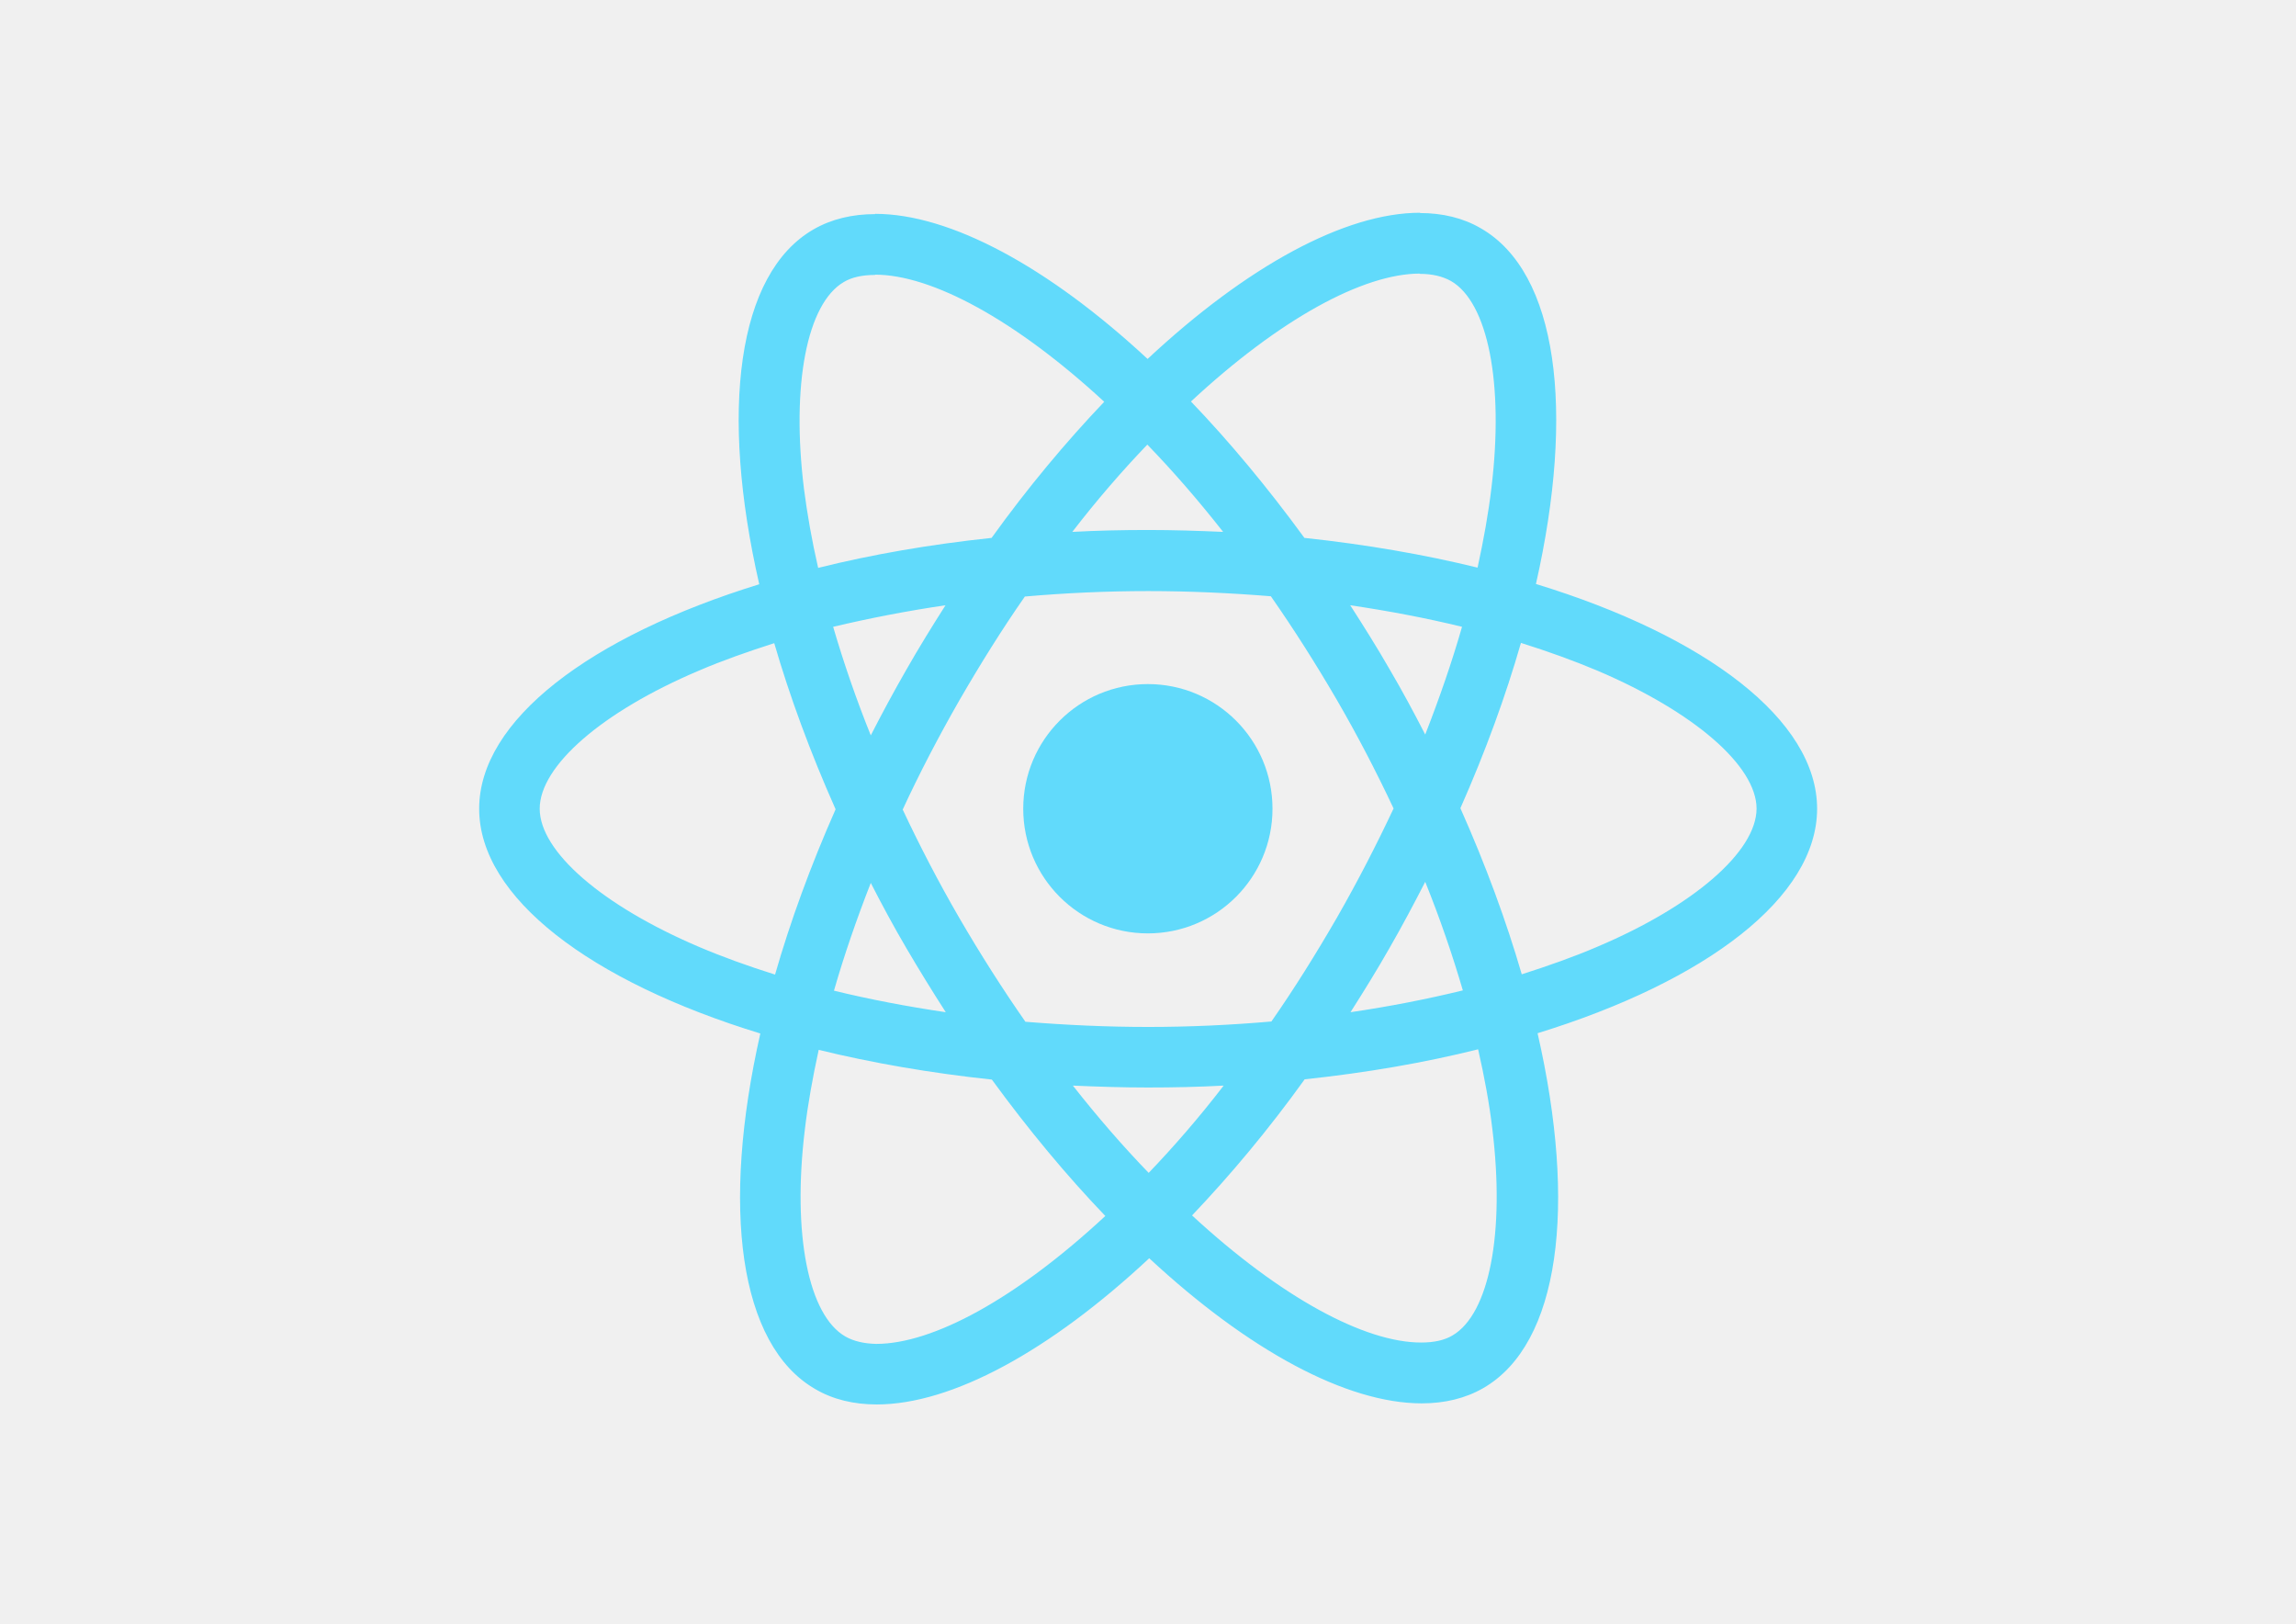
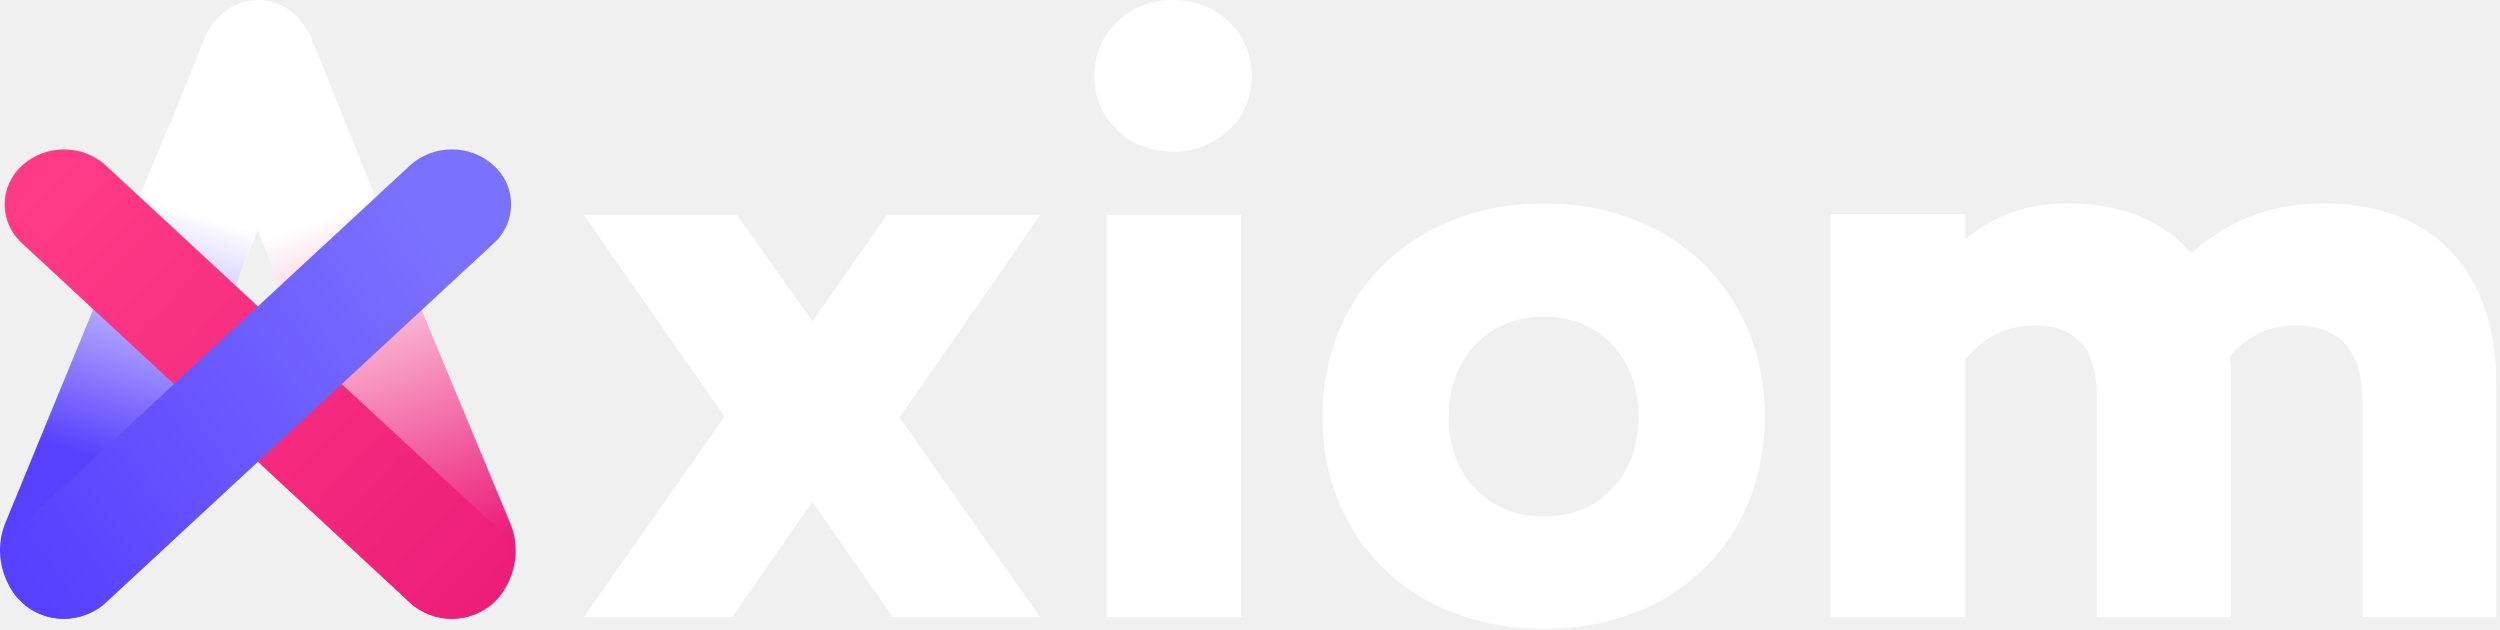
- <svg xmlns="http://www.w3.org/2000/svg" viewBox="0 0 841.9 595.3">
-   <g fill="#61DAFB">
-     <path d="M666.3 296.5c0-32.5-40.7-63.3-103.1-82.4 14.4-63.6 8-114.2-20.2-130.4-6.5-3.8-14.1-5.6-22.4-5.6v22.3c4.6 0 8.3.9 11.4 2.6 13.6 7.8 19.5 37.5 14.9 75.7-1.1 9.4-2.9 19.3-5.1 29.4-19.6-4.8-41-8.5-63.5-10.9-13.5-18.5-27.5-35.3-41.6-50 32.6-30.3 63.2-46.9 84-46.9V78c-27.5 0-63.5 19.6-99.9 53.6-36.4-33.8-72.4-53.2-99.9-53.2v22.3c20.7 0 51.4 16.5 84 46.6-14 14.7-28 31.4-41.3 49.9-22.6 2.4-44 6.1-63.6 11-2.3-10-4-19.7-5.2-29-4.7-38.2 1.1-67.9 14.6-75.8 3-1.8 6.9-2.6 11.5-2.6V78.5c-8.4 0-16 1.8-22.6 5.6-28.1 16.2-34.4 66.7-19.9 130.1-62.2 19.2-102.7 49.9-102.7 82.3 0 32.5 40.7 63.3 103.1 82.4-14.4 63.6-8 114.2 20.2 130.4 6.5 3.8 14.1 5.6 22.5 5.6 27.5 0 63.5-19.6 99.9-53.6 36.4 33.8 72.4 53.2 99.9 53.2 8.4 0 16-1.8 22.6-5.6 28.1-16.2 34.4-66.7 19.9-130.1 62-19.1 102.5-49.9 102.5-82.3zm-130.2-66.7c-3.7 12.9-8.3 26.2-13.5 39.5-4.1-8-8.4-16-13.1-24-4.6-8-9.5-15.8-14.4-23.4 14.2 2.1 27.9 4.7 41 7.9zm-45.8 106.5c-7.8 13.5-15.8 26.3-24.1 38.2-14.9 1.3-30 2-45.2 2-15.1 0-30.2-.7-45-1.9-8.3-11.9-16.4-24.6-24.2-38-7.6-13.1-14.5-26.4-20.8-39.8 6.2-13.4 13.2-26.8 20.7-39.9 7.8-13.5 15.8-26.3 24.1-38.2 14.9-1.3 30-2 45.2-2 15.1 0 30.2.7 45 1.9 8.3 11.9 16.4 24.6 24.2 38 7.6 13.1 14.5 26.4 20.8 39.8-6.3 13.4-13.2 26.8-20.7 39.9zm32.3-13c5.4 13.4 10 26.8 13.8 39.8-13.1 3.2-26.9 5.9-41.2 8 4.9-7.7 9.8-15.6 14.4-23.7 4.6-8 8.9-16.1 13-24.1zM421.2 430c-9.3-9.6-18.6-20.3-27.8-32 9 .4 18.2.7 27.5.7 9.4 0 18.7-.2 27.8-.7-9 11.7-18.3 22.4-27.5 32zm-74.4-58.9c-14.2-2.1-27.9-4.7-41-7.9 3.7-12.9 8.3-26.2 13.5-39.5 4.1 8 8.4 16 13.1 24 4.7 8 9.5 15.8 14.4 23.4zM420.7 163c9.3 9.6 18.6 20.3 27.8 32-9-.4-18.2-.7-27.5-.7-9.4 0-18.7.2-27.8.7 9-11.7 18.3-22.4 27.5-32zm-74 58.9c-4.9 7.7-9.8 15.6-14.4 23.7-4.6 8-8.9 16-13 24-5.4-13.4-10-26.8-13.8-39.8 13.1-3.1 26.9-5.8 41.2-7.9zm-90.5 125.2c-35.4-15.1-58.3-34.9-58.3-50.6 0-15.7 22.9-35.6 58.3-50.6 8.6-3.7 18-7 27.7-10.1 5.7 19.6 13.2 40 22.5 60.9-9.2 20.8-16.6 41.1-22.2 60.6-9.9-3.1-19.3-6.5-28-10.2zM310 490c-13.6-7.8-19.5-37.5-14.9-75.7 1.1-9.4 2.9-19.3 5.1-29.4 19.6 4.8 41 8.5 63.5 10.9 13.5 18.5 27.5 35.3 41.6 50-32.6 30.3-63.2 46.9-84 46.9-4.5-.1-8.3-1-11.3-2.7zm237.2-76.2c4.7 38.2-1.1 67.9-14.6 75.8-3 1.8-6.9 2.6-11.5 2.6-20.7 0-51.4-16.5-84-46.6 14-14.7 28-31.4 41.3-49.9 22.6-2.4 44-6.1 63.6-11 2.3 10.1 4.1 19.8 5.2 29.1zm38.5-66.7c-8.6 3.7-18 7-27.7 10.1-5.7-19.6-13.2-40-22.5-60.9 9.2-20.8 16.6-41.1 22.2-60.6 9.9 3.1 19.3 6.5 28.1 10.2 35.4 15.1 58.3 34.9 58.3 50.6-.1 15.7-23 35.6-58.4 50.6zM320.8 78.4z" />
-     <circle cx="420.9" cy="296.5" r="45.7" />
-     <path d="M520.5 78.1z" />
+ <svg xmlns="http://www.w3.org/2000/svg" width="151" height="38" viewBox="0 0 151 38" fill="none">
+   <g clip-path="url(#clip0_12096_17)">
+     <path d="M54.322 25.209L62.826 37.272H53.922L49.069 30.314L44.217 37.272H35.262L43.766 25.159L35.262 12.995H44.516L49.069 19.402L53.571 12.995H62.826L54.371 25.159L54.322 25.209Z" fill="white" />
+     <path d="M66.094 4.608C66.094 1.953 68.199 0 70.854 0C73.459 0 75.613 1.953 75.613 4.608C75.613 7.214 73.459 9.167 70.854 9.167C68.199 9.167 66.094 7.214 66.094 4.608ZM74.963 12.977V37.272H66.846V12.975L74.963 12.977Z" fill="white" />
+     <path d="M106.591 25.159C106.591 32.705 101.079 37.986 93.26 37.986C85.442 37.986 79.879 32.705 79.879 25.159C79.879 17.664 85.442 12.281 93.26 12.281C101.079 12.281 106.591 17.664 106.591 25.159ZM98.973 25.159C98.973 21.637 96.619 19.123 93.26 19.123C89.853 19.123 87.497 21.637 87.497 25.159C87.497 28.731 89.853 31.195 93.26 31.195C96.622 31.195 98.976 28.731 98.976 25.159H98.973Z" fill="white" />
+     <path d="M150.776 23.169V37.269H142.686V24.172C142.686 20.86 140.986 19.656 138.69 19.656C137.241 19.656 135.941 20.108 134.693 21.513C134.736 21.98 134.752 22.449 134.743 22.918V37.272H126.649V23.922C126.649 20.611 124.951 19.657 122.903 19.657C121.305 19.657 119.906 20.26 118.708 21.714V37.269H110.566V12.934H118.708V14.438C120.406 13.084 122.254 12.281 124.951 12.281C128.048 12.281 130.595 13.285 132.344 15.291C134.743 13.235 137.239 12.281 140.386 12.281C146.68 12.281 150.776 16.145 150.776 23.169Z" fill="white" />
+     <path d="M15.586 0C16.987 0 18.257 0.929 18.841 2.38L30.544 31.449C31.37 33.498 30.579 35.921 28.781 36.861C26.983 37.8 24.857 36.901 24.031 34.853L15.583 13.863L7.116 34.855C6.29 36.903 4.163 37.8 2.366 36.859C0.568 35.919 -0.216 33.495 0.61 31.447L12.332 2.377C12.916 0.928 14.187 0 15.586 0Z" fill="white" />
+     <path d="M10.128 7.757L0.351 31.517C-0.533 33.588 0.31 36.043 2.234 36.996C4.159 37.948 6.438 37.039 7.321 34.967L15.576 13.788L10.128 7.757Z" fill="url(#paint0_linear_12096_17)" />
+     <path d="M22.134 10.719L15.574 13.895L23.761 34.975C24.651 37.037 26.943 37.946 28.893 37C30.843 36.053 31.686 33.61 30.796 31.546L22.134 10.719Z" fill="url(#paint1_linear_12096_17)" />
+     <path d="M3.864 9.026C4.801 9.02 5.705 9.367 6.396 9.999L29.823 31.707C30.153 32.003 30.417 32.365 30.597 32.769C30.778 33.174 30.871 33.612 30.871 34.055C30.871 34.498 30.778 34.935 30.597 35.34C30.417 35.745 30.153 36.106 29.823 36.402C28.424 37.698 26.156 37.698 24.756 36.402L1.331 14.693C1.001 14.398 0.736 14.036 0.556 13.632C0.375 13.227 0.281 12.789 0.281 12.346C0.281 11.903 0.375 11.465 0.556 11.06C0.736 10.656 1.001 10.294 1.331 9.999C2.023 9.367 2.927 9.02 3.864 9.026Z" fill="url(#paint2_linear_12096_17)" />
+     <path d="M27.289 9.026C28.226 9.02 29.131 9.367 29.823 9.999C30.153 10.294 30.417 10.656 30.597 11.061C30.778 11.465 30.871 11.903 30.871 12.346C30.871 12.789 30.778 13.227 30.597 13.631C30.417 14.036 30.153 14.398 29.823 14.693L6.392 36.402C4.993 37.698 2.726 37.698 1.331 36.402C1.001 36.106 0.737 35.745 0.556 35.34C0.375 34.936 0.281 34.498 0.281 34.055C0.281 33.611 0.375 33.174 0.556 32.769C0.737 32.365 1.001 32.003 1.331 31.707L24.755 9.999C25.447 9.367 26.352 9.02 27.289 9.026Z" fill="url(#paint3_linear_12096_17)" />
  </g>
+   <defs>
+     <linearGradient id="paint0_linear_12096_17" x1="13.148" y1="6.449" x2="2.618" y2="39.007" gradientUnits="userSpaceOnUse">
+       <stop offset="0.19" stop-color="white" />
+       <stop offset="0.66" stop-color="#5740FF" />
+     </linearGradient>
+     <linearGradient id="paint1_linear_12096_17" x1="16.704" y1="4.25" x2="29.644" y2="40.796" gradientUnits="userSpaceOnUse">
+       <stop offset="0.24" stop-color="white" />
+       <stop offset="0.8" stop-color="#ED1E79" />
+     </linearGradient>
+     <linearGradient id="paint2_linear_12096_17" x1="29.038" y1="36.276" x2="2.57" y2="10.534" gradientUnits="userSpaceOnUse">
+       <stop stop-color="#ED1E78" />
+       <stop offset="1" stop-color="#FF3B86" />
+     </linearGradient>
+     <linearGradient id="paint3_linear_12096_17" x1="0.716" y1="33.644" x2="26.988" y2="15.147" gradientUnits="userSpaceOnUse">
+       <stop stop-color="#5740FF" />
+       <stop offset="1" stop-color="#7B71FF" />
+     </linearGradient>
+     <clipPath id="clip0_12096_17">
+       <rect width="151" height="38" fill="white" />
+     </clipPath>
+   </defs>
</svg>
